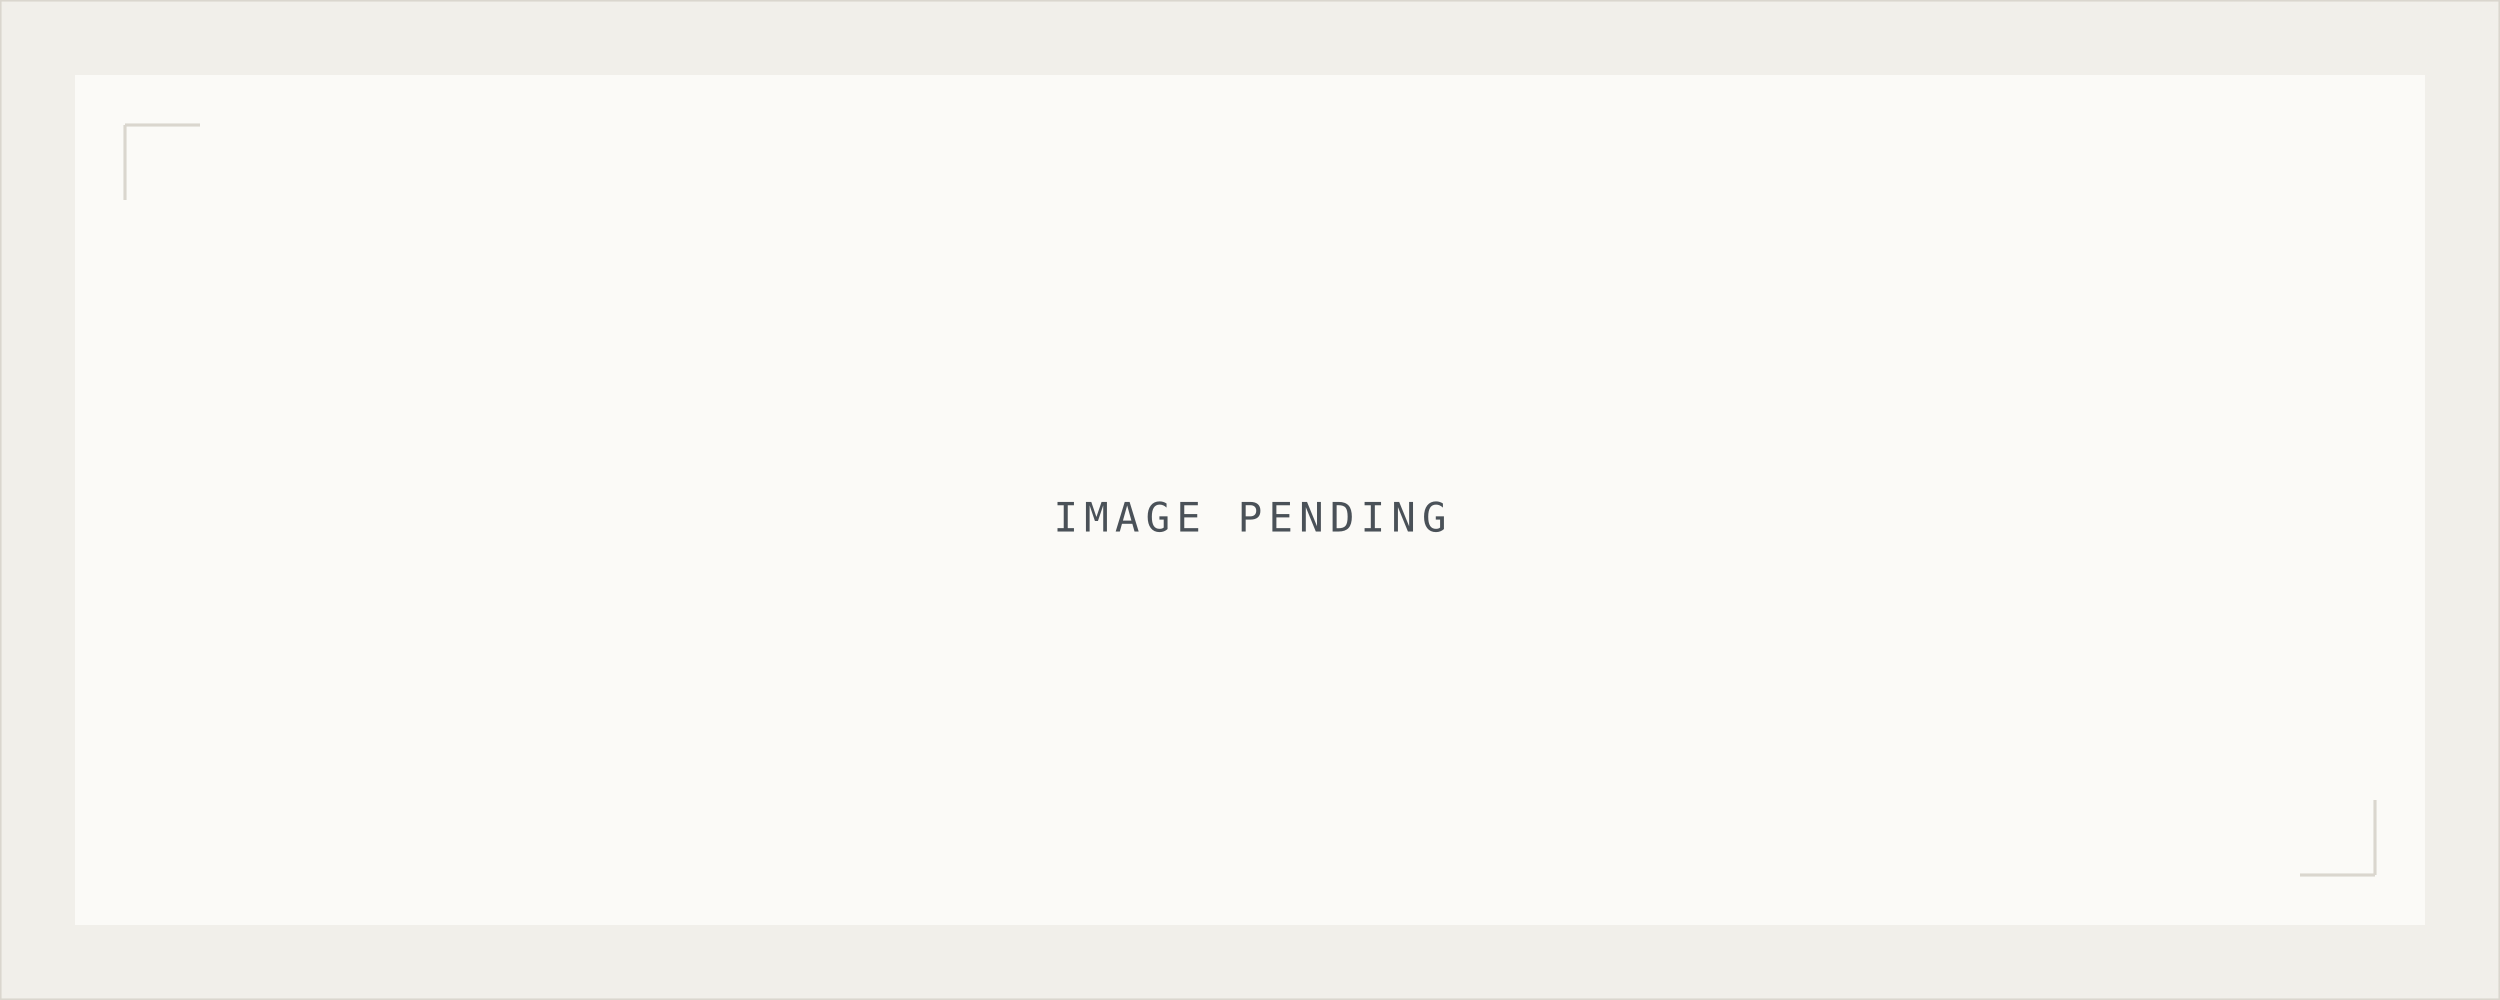
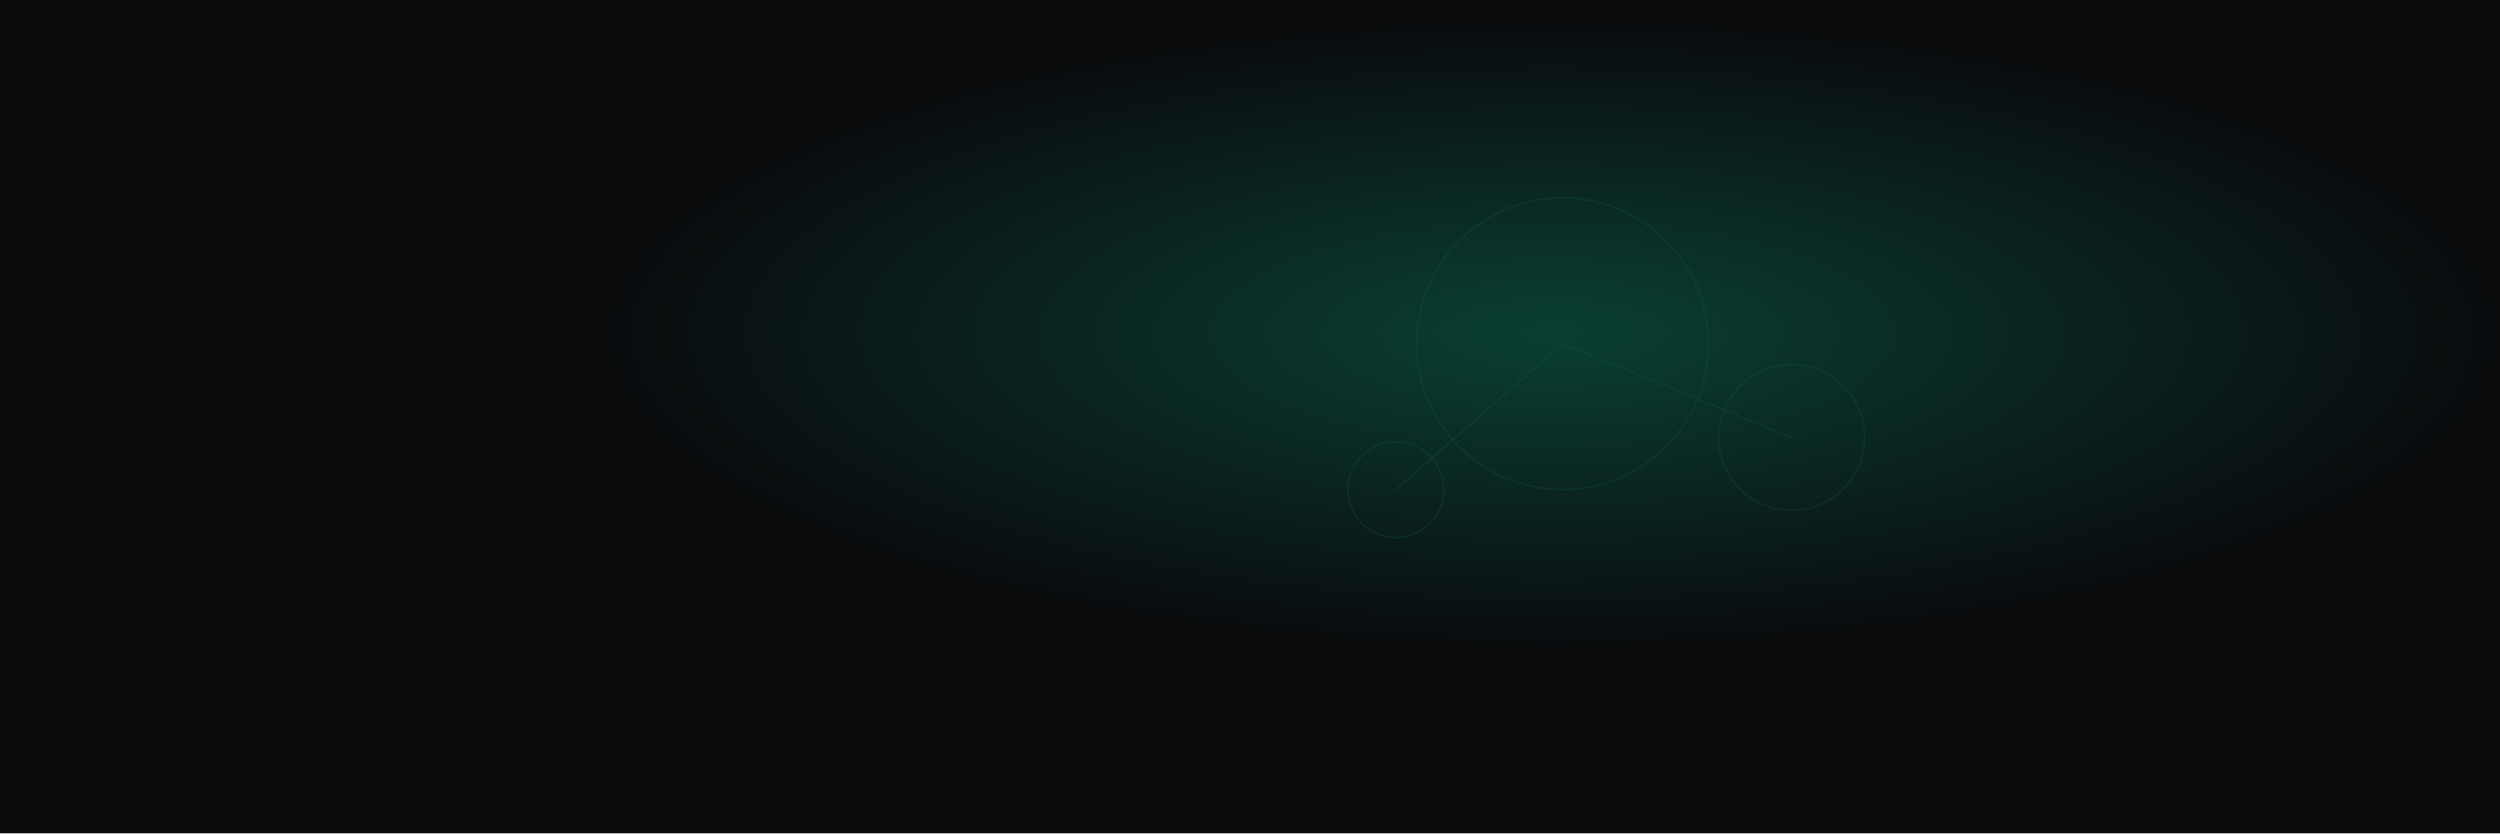
- <svg xmlns="http://www.w3.org/2000/svg" width="1600" height="640" viewBox="0 0 1600 640">
-   <rect width="1600" height="640" fill="#F1EFEA" />
-   <rect x="0.5" y="0.5" width="1599" height="639" fill="none" stroke="#DAD6CE" />
-   <rect x="48" y="48" width="1504" height="544" fill="#FBFAF7" />
-   <path d="M 80 80 L 80 128 M 80 80 L 128 80" stroke="#DAD6CE" stroke-width="2" fill="none" />
-   <path d="M 1520 560 L 1520 512 M 1520 560 L 1472 560" stroke="#DAD6CE" stroke-width="2" fill="none" />
-   <text x="50%" y="52%" text-anchor="middle" dominant-baseline="middle" font-family="monospace" font-size="26" letter-spacing="4" fill="#4A5158">IMAGE PENDING</text>
+ <svg xmlns="http://www.w3.org/2000/svg" width="2400" height="800" viewBox="0 0 2400 800">
+   <defs>
+     <radialGradient id="g" cx="62%" cy="40%" r="75%">
+       <stop offset="0%" stop-color="#0A3F33" />
+       <stop offset="50%" stop-color="#0A0C0E" />
+       <stop offset="100%" stop-color="#0A0C0E" />
+     </radialGradient>
+   </defs>
+   <rect width="2400" height="800" fill="url(#g)" />
+   <g stroke="#0E5C4A" stroke-opacity="0.25" stroke-width="1.5" fill="none">
+     <circle cx="1500" cy="330" r="140" />
+     <circle cx="1720" cy="420" r="70" />
+     <circle cx="1340" cy="470" r="46" />
+     <line x1="1500" y1="330" x2="1720" y2="420" />
+     <line x1="1500" y1="330" x2="1340" y2="470" />
+   </g>
</svg>
